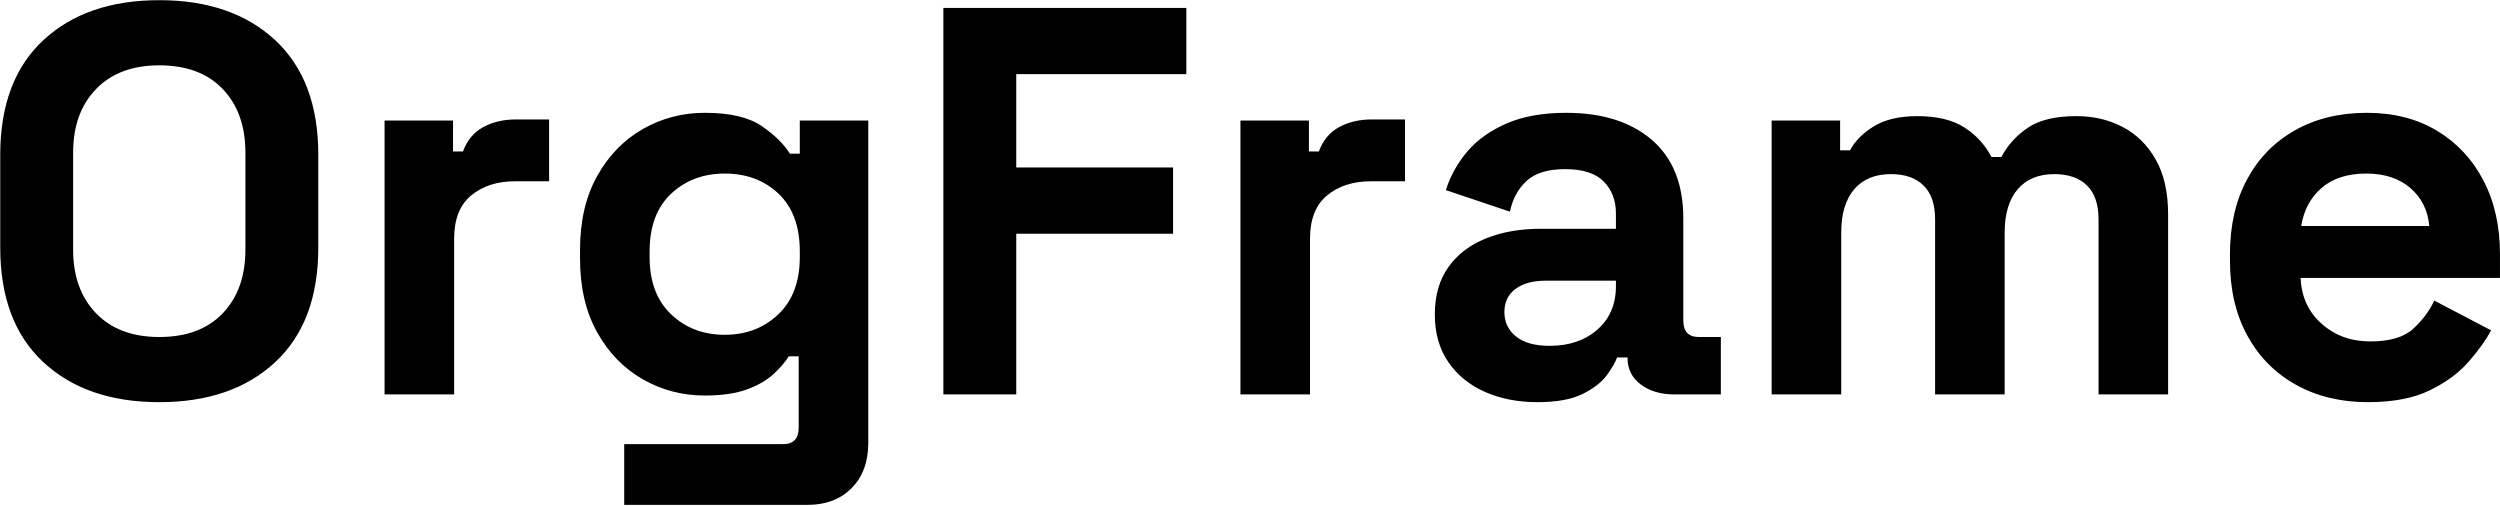
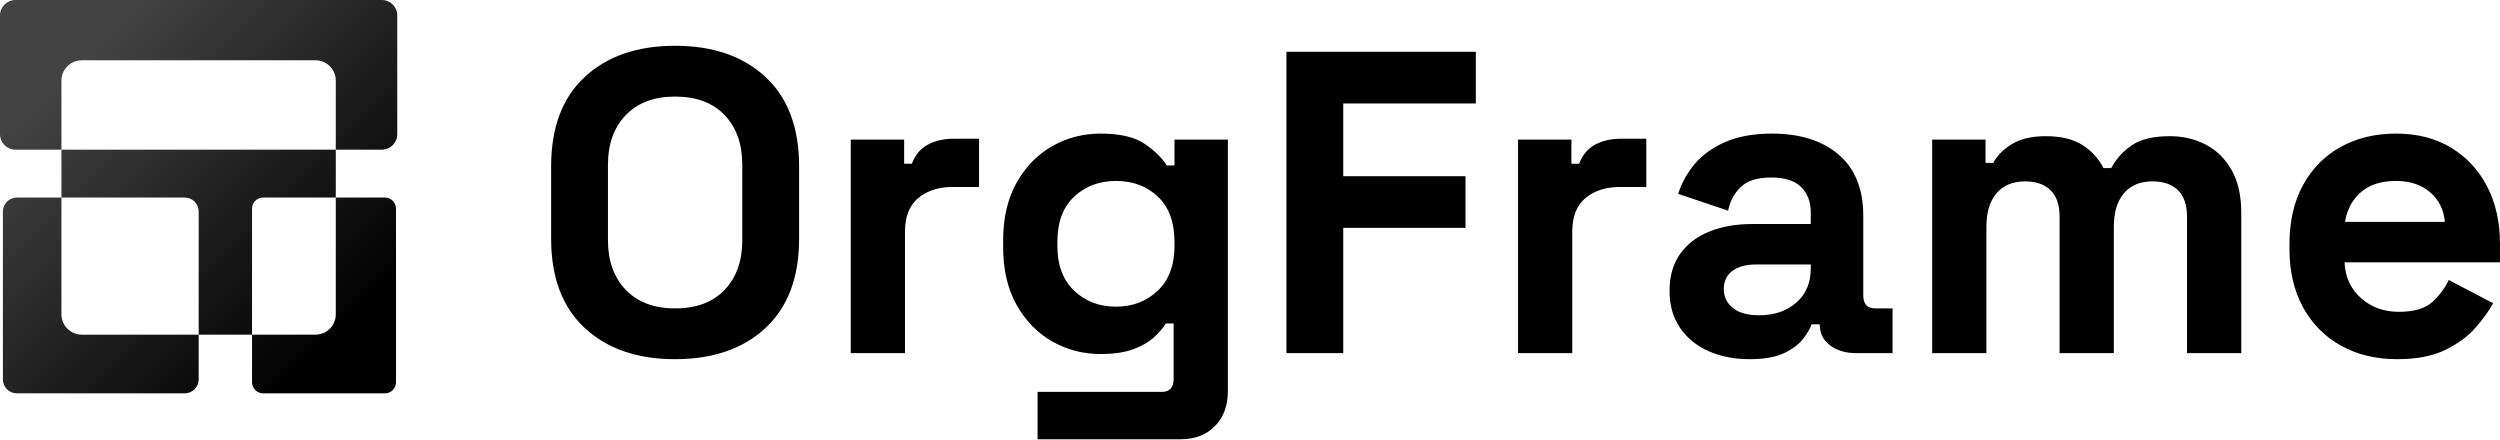
- <svg xmlns="http://www.w3.org/2000/svg" width="10376" height="2096" viewBox="0 0 10376 2096">
-   <path id="OrgFrame" fill="#000000" stroke="none" d="M 9828.17 1669.128 C 9715.107 1669.128 9615.416 1645.064 9529.092 1596.936 C 9442.768 1548.809 9375.543 1480.82 9327.415 1392.968 C 9279.287 1305.115 9255.224 1201.604 9255.224 1082.431 L 9255.224 1054.929 C 9255.224 935.756 9278.905 832.245 9326.269 744.392 C 9373.633 656.541 9440.094 588.552 9525.654 540.424 C 9611.215 492.296 9710.524 468.232 9823.586 468.232 C 9935.12 468.232 10032.138 493.06 10114.643 542.716 C 10197.147 592.371 10261.316 661.124 10307.153 748.976 C 10352.988 836.828 10375.906 938.812 10375.906 1054.929 L 10375.906 1153.476 L 9548.572 1153.476 C 9551.628 1231.397 9580.656 1294.803 9635.66 1343.694 C 9690.663 1392.586 9757.888 1417.031 9837.337 1417.031 C 9918.313 1417.031 9977.899 1399.461 10016.096 1364.32 C 10054.293 1329.179 10083.321 1290.219 10103.184 1247.439 L 10339.237 1371.196 C 10317.848 1410.92 10286.909 1454.081 10246.421 1500.681 C 10205.933 1547.281 10152.076 1587.005 10084.85 1619.854 C 10017.623 1652.703 9932.064 1669.128 9828.17 1669.128 Z M 9550.864 938.048 L 10082.558 938.048 C 10076.446 872.35 10050.091 819.64 10003.491 779.915 C 9956.892 740.191 9896.16 720.329 9821.294 720.329 C 9743.373 720.329 9681.495 740.191 9635.66 779.915 C 9589.824 819.64 9561.559 872.35 9550.864 938.048 Z M 7353.042 1637.042 L 7353.042 500.318 L 7637.225 500.318 L 7637.225 624.074 L 7678.477 624.074 C 7698.339 585.877 7731.187 552.647 7777.023 524.382 C 7822.858 496.116 7883.208 481.983 7958.074 481.983 C 8039.051 481.983 8103.984 497.644 8152.875 528.965 C 8201.768 560.286 8239.199 601.156 8265.173 651.575 L 8306.425 651.575 C 8332.399 602.684 8369.067 562.196 8416.431 530.111 C 8463.794 498.026 8531.02 481.983 8618.107 481.983 C 8688.39 481.983 8752.177 496.88 8809.472 526.673 C 8866.767 556.466 8912.602 601.538 8946.979 661.888 C 8981.355 722.239 8998.544 798.249 8998.544 889.921 L 8998.544 1637.042 L 8709.779 1637.042 L 8709.779 910.547 C 8709.779 847.904 8693.737 800.923 8661.651 769.602 C 8629.566 738.281 8584.495 722.621 8526.436 722.621 C 8460.738 722.621 8409.938 743.629 8374.033 785.645 C 8338.128 827.661 8320.176 887.629 8320.176 965.55 L 8320.176 1637.042 L 8031.411 1637.042 L 8031.411 910.547 C 8031.411 847.904 8015.369 800.923 7983.283 769.602 C 7951.199 738.281 7906.127 722.621 7848.069 722.621 C 7782.37 722.621 7731.57 743.629 7695.665 785.645 C 7659.76 827.661 7641.808 887.629 7641.808 965.55 L 7641.808 1637.042 Z M 6381.326 1669.128 C 6300.35 1669.128 6227.777 1654.995 6163.606 1626.729 C 6099.438 1598.464 6048.636 1557.212 6011.204 1502.973 C 5973.77 1448.734 5955.055 1382.655 5955.055 1304.734 C 5955.055 1226.812 5973.77 1161.498 6011.204 1108.786 C 6048.636 1056.075 6100.583 1016.351 6167.045 989.613 C 6233.507 962.876 6309.517 949.507 6395.077 949.507 L 6706.76 949.507 L 6706.76 885.337 C 6706.76 831.862 6689.954 787.937 6656.341 753.56 C 6622.728 719.183 6569.253 701.995 6495.916 701.995 C 6424.106 701.995 6370.632 718.419 6335.491 751.268 C 6300.35 784.117 6277.433 826.515 6266.737 878.462 L 6000.891 789.083 C 6019.225 731.024 6048.635 677.931 6089.125 629.803 C 6129.613 581.676 6183.851 542.716 6251.84 512.922 C 6319.831 483.129 6402.716 468.232 6500.5 468.232 C 6650.23 468.232 6768.637 505.665 6855.726 580.53 C 6942.814 655.395 6986.357 763.872 6986.357 905.963 L 6986.357 1329.943 C 6986.357 1375.779 7007.748 1398.697 7050.528 1398.697 L 7142.199 1398.697 L 7142.199 1637.042 L 6949.689 1637.042 C 6893.158 1637.042 6846.559 1623.292 6809.89 1595.79 C 6773.221 1568.289 6754.887 1531.621 6754.887 1485.785 L 6754.887 1483.493 L 6711.343 1483.493 C 6705.232 1501.827 6691.482 1525.891 6670.091 1555.684 C 6648.702 1585.477 6615.089 1611.833 6569.253 1634.751 C 6523.417 1657.668 6460.775 1669.128 6381.326 1669.128 Z M 6431.746 1435.366 C 6512.723 1435.366 6578.802 1412.83 6629.986 1367.758 C 6681.169 1322.686 6706.76 1262.718 6706.76 1187.853 L 6706.76 1164.935 L 6415.703 1164.935 C 6362.228 1164.935 6320.212 1176.394 6289.656 1199.312 C 6259.098 1222.23 6243.819 1254.314 6243.819 1295.567 C 6243.819 1336.819 6259.861 1370.431 6291.947 1396.405 C 6324.032 1422.379 6370.631 1435.366 6431.746 1435.366 Z M 5148.347 1637.042 L 5148.347 500.318 L 5432.528 500.318 L 5432.528 628.658 L 5473.78 628.658 C 5490.587 582.822 5518.47 549.209 5557.43 527.819 C 5596.39 506.429 5641.845 495.734 5693.792 495.734 L 5831.298 495.734 L 5831.298 752.414 L 5689.208 752.414 C 5615.871 752.414 5555.52 771.894 5508.157 810.855 C 5460.793 849.815 5437.112 909.782 5437.112 990.759 L 5437.112 1637.042 Z M 3915.367 1637.042 L 3915.367 32.794 L 4923.752 32.794 L 4923.752 307.808 L 4217.882 307.808 L 4217.882 695.119 L 4868.749 695.119 L 4868.749 970.133 L 4217.882 970.133 L 4217.882 1637.042 Z M 2407.373 1073.264 L 2407.373 1036.595 C 2407.373 917.422 2431.055 815.438 2478.418 730.642 C 2525.782 645.846 2588.806 580.912 2667.491 535.84 C 2746.176 490.768 2832.116 468.232 2925.316 468.232 C 3029.211 468.232 3107.895 486.567 3161.37 523.236 C 3214.845 559.904 3253.805 598.1 3278.251 637.825 L 3319.503 637.825 L 3319.503 500.318 L 3603.684 500.318 L 3603.684 1838.719 C 3603.684 1916.641 3580.767 1978.9 3534.931 2025.5 C 3489.095 2072.1 3427.981 2095.399 3351.588 2095.399 L 2590.716 2095.399 L 2590.716 1843.303 L 3250.75 1843.303 C 3293.53 1843.303 3314.92 1820.385 3314.92 1774.55 L 3314.92 1478.909 L 3273.667 1478.909 C 3258.389 1503.355 3236.999 1528.183 3209.498 1553.392 C 3181.996 1578.602 3145.328 1599.61 3099.492 1616.417 C 3053.656 1633.223 2995.598 1641.626 2925.316 1641.626 C 2832.116 1641.626 2746.176 1619.09 2667.491 1574.018 C 2588.806 1528.946 2525.782 1464.013 2478.418 1379.217 C 2431.055 1294.42 2407.373 1192.437 2407.373 1073.264 Z M 3007.82 1389.53 C 3096.437 1389.53 3170.537 1361.265 3230.124 1304.734 C 3289.71 1248.203 3319.503 1168.755 3319.503 1066.388 L 3319.503 1043.47 C 3319.503 939.576 3290.092 859.746 3231.27 803.979 C 3172.447 748.212 3097.964 720.329 3007.82 720.329 C 2919.205 720.329 2845.104 748.212 2785.517 803.979 C 2725.931 859.746 2696.138 939.576 2696.138 1043.47 L 2696.138 1066.388 C 2696.138 1168.755 2725.931 1248.203 2785.517 1304.734 C 2845.104 1361.265 2919.205 1389.53 3007.82 1389.53 Z M 1596.082 1637.042 L 1596.082 500.318 L 1880.263 500.318 L 1880.263 628.658 L 1921.515 628.658 C 1938.322 582.822 1966.204 549.209 2005.165 527.819 C 2044.126 506.429 2089.579 495.734 2141.526 495.734 L 2279.033 495.734 L 2279.033 752.414 L 2136.943 752.414 C 2063.605 752.414 2003.255 771.894 1955.892 810.855 C 1908.528 849.815 1884.846 909.782 1884.846 990.759 L 1884.846 1637.042 Z M 661.034 1669.128 C 459.356 1669.128 298.933 1613.743 179.759 1502.973 C 60.586 1392.203 1 1233.689 1 1027.428 L 1 642.408 C 1 436.147 60.586 277.633 179.759 166.863 C 298.933 56.093 459.356 0.708 661.034 0.708 C 862.712 0.708 1023.135 56.093 1142.308 166.863 C 1261.482 277.633 1321.067 436.147 1321.067 642.408 L 1321.067 1027.428 C 1321.067 1233.689 1261.482 1392.203 1142.308 1502.973 C 1023.135 1613.743 862.712 1669.128 661.034 1669.128 Z M 661.034 1398.697 C 774.096 1398.697 861.946 1365.848 924.589 1300.15 C 987.231 1234.452 1018.552 1146.601 1018.552 1036.595 L 1018.552 633.241 C 1018.552 523.235 987.231 435.384 924.589 369.686 C 861.946 303.988 774.096 271.139 661.034 271.139 C 549.5 271.139 462.031 303.988 398.625 369.686 C 335.218 435.384 303.515 523.235 303.515 633.241 L 303.515 1036.595 C 303.515 1146.601 335.218 1234.452 398.625 1300.15 C 462.031 1365.848 549.5 1398.697 661.034 1398.697 Z" />
+ <svg xmlns="http://www.w3.org/2000/svg" width="13309" height="2339" viewBox="0 0 13309 2339">
+   <g id="Group">
+     <path id="OrgFrame" fill="#000000" stroke="none" d="M 12761.17 1912.128 C 12648.107 1912.128 12548.416 1888.064 12462.092 1839.936 C 12375.768 1791.809 12308.543 1723.82 12260.415 1635.968 C 12212.287 1548.115 12188.224 1444.604 12188.224 1325.431 L 12188.224 1297.929 C 12188.224 1178.756 12211.905 1075.245 12259.269 987.392 C 12306.633 899.541 12373.094 831.552 12458.654 783.424 C 12544.215 735.296 12643.524 711.232 12756.586 711.232 C 12868.12 711.232 12965.138 736.06 13047.643 785.716 C 13130.147 835.371 13194.316 904.124 13240.153 991.976 C 13285.988 1079.828 13308.906 1181.812 13308.906 1297.929 L 13308.906 1396.476 L 12481.572 1396.476 C 12484.628 1474.397 12513.656 1537.803 12568.66 1586.694 C 12623.663 1635.586 12690.888 1660.031 12770.337 1660.031 C 12851.313 1660.031 12910.899 1642.461 12949.096 1607.32 C 12987.293 1572.179 13016.321 1533.219 13036.184 1490.439 L 13272.237 1614.196 C 13250.848 1653.92 13219.909 1697.081 13179.421 1743.681 C 13138.933 1790.281 13085.076 1830.005 13017.85 1862.854 C 12950.623 1895.703 12865.064 1912.128 12761.17 1912.128 Z M 12483.864 1181.048 L 13015.558 1181.048 C 13009.446 1115.35 12983.091 1062.64 12936.491 1022.915 C 12889.892 983.191 12829.16 963.329 12754.294 963.329 C 12676.373 963.329 12614.495 983.191 12568.66 1022.915 C 12522.824 1062.64 12494.559 1115.35 12483.864 1181.048 Z M 10286.043 1880.042 L 10286.043 743.318 L 10570.225 743.318 L 10570.225 867.074 L 10611.477 867.074 C 10631.339 828.877 10664.188 795.647 10710.023 767.382 C 10755.858 739.116 10816.208 724.983 10891.074 724.983 C 10972.051 724.983 11036.983 740.644 11085.876 771.965 C 11134.768 803.286 11172.199 844.156 11198.173 894.575 L 11239.425 894.575 C 11265.399 845.684 11302.067 805.196 11349.431 773.111 C 11396.794 741.026 11464.02 724.983 11551.107 724.983 C 11621.39 724.983 11685.177 739.88 11742.472 769.673 C 11799.767 799.466 11845.602 844.538 11879.979 904.888 C 11914.355 965.239 11931.544 1041.249 11931.544 1132.921 L 11931.544 1880.042 L 11642.779 1880.042 L 11642.779 1153.547 C 11642.779 1090.904 11626.737 1043.923 11594.651 1012.602 C 11562.566 981.281 11517.495 965.621 11459.436 965.621 C 11393.738 965.621 11342.938 986.629 11307.033 1028.645 C 11271.128 1070.661 11253.176 1130.629 11253.176 1208.55 L 11253.176 1880.042 L 10964.411 1880.042 L 10964.411 1153.547 C 10964.411 1090.904 10948.369 1043.923 10916.283 1012.602 C 10884.199 981.281 10839.127 965.621 10781.068 965.621 C 10715.37 965.621 10664.569 986.629 10628.665 1028.645 C 10592.76 1070.661 10574.808 1130.629 10574.808 1208.55 L 10574.808 1880.042 Z M 9314.326 1912.128 C 9233.35 1912.128 9160.777 1897.995 9096.606 1869.729 C 9032.438 1841.464 8981.636 1800.212 8944.203 1745.973 C 8906.771 1691.734 8888.056 1625.655 8888.056 1547.734 C 8888.056 1469.812 8906.771 1404.498 8944.203 1351.786 C 8981.636 1299.075 9033.583 1259.351 9100.045 1232.613 C 9166.507 1205.876 9242.517 1192.507 9328.077 1192.507 L 9639.76 1192.507 L 9639.76 1128.337 C 9639.76 1074.862 9622.953 1030.937 9589.341 996.56 C 9555.728 962.183 9502.253 944.995 9428.916 944.995 C 9357.105 944.995 9303.632 961.419 9268.491 994.268 C 9233.35 1027.117 9210.433 1069.515 9199.737 1121.462 L 8933.891 1032.083 C 8952.225 974.024 8981.635 920.931 9022.124 872.803 C 9062.612 824.676 9116.851 785.716 9184.841 755.922 C 9252.831 726.129 9335.716 711.232 9433.5 711.232 C 9583.229 711.232 9701.638 748.665 9788.727 823.53 C 9875.814 898.395 9919.357 1006.872 9919.357 1148.963 L 9919.357 1572.943 C 9919.357 1618.779 9940.747 1641.697 9983.527 1641.697 L 10075.199 1641.697 L 10075.199 1880.042 L 9882.688 1880.042 C 9826.158 1880.042 9779.559 1866.292 9742.89 1838.79 C 9706.222 1811.289 9687.888 1774.621 9687.888 1728.785 L 9687.888 1726.493 L 9644.344 1726.493 C 9638.231 1744.827 9624.481 1768.891 9603.091 1798.684 C 9581.701 1828.477 9548.089 1854.833 9502.253 1877.751 C 9456.417 1900.668 9393.775 1912.128 9314.326 1912.128 Z M 9364.746 1678.366 C 9445.723 1678.366 9511.802 1655.83 9562.985 1610.758 C 9614.169 1565.686 9639.76 1505.718 9639.76 1430.853 L 9639.76 1407.935 L 9348.703 1407.935 C 9295.228 1407.935 9253.212 1419.394 9222.655 1442.312 C 9192.098 1465.23 9176.819 1497.314 9176.819 1538.567 C 9176.819 1579.819 9192.861 1613.431 9224.947 1639.405 C 9257.032 1665.379 9303.631 1678.366 9364.746 1678.366 Z M 8081.347 1880.042 L 8081.347 743.318 L 8365.527 743.318 L 8365.527 871.658 L 8406.78 871.658 C 8423.587 825.822 8451.47 792.209 8490.431 770.819 C 8529.391 749.429 8574.845 738.734 8626.791 738.734 L 8764.298 738.734 L 8764.298 995.414 L 8622.208 995.414 C 8548.871 995.414 8488.521 1014.894 8441.156 1053.855 C 8393.793 1092.815 8370.112 1152.782 8370.112 1233.759 L 8370.112 1880.042 Z M 6848.367 1880.042 L 6848.367 275.794 L 7856.752 275.794 L 7856.752 550.808 L 7150.882 550.808 L 7150.882 938.119 L 7801.749 938.119 L 7801.749 1213.133 L 7150.882 1213.133 L 7150.882 1880.042 Z M 5340.373 1316.264 L 5340.373 1279.595 C 5340.373 1160.422 5364.055 1058.438 5411.418 973.642 C 5458.782 888.846 5521.806 823.912 5600.491 778.84 C 5679.176 733.768 5765.117 711.232 5858.316 711.232 C 5962.211 711.232 6040.895 729.567 6094.37 766.236 C 6147.845 802.904 6186.805 841.1 6211.251 880.825 L 6252.503 880.825 L 6252.503 743.318 L 6536.685 743.318 L 6536.685 2081.719 C 6536.685 2159.641 6513.767 2221.9 6467.931 2268.5 C 6422.095 2315.1 6360.981 2338.399 6284.588 2338.399 L 5523.716 2338.399 L 5523.716 2086.303 L 6183.75 2086.303 C 6226.53 2086.303 6247.92 2063.385 6247.92 2017.55 L 6247.92 1721.909 L 6206.667 1721.909 C 6191.389 1746.355 6170 1771.183 6142.498 1796.392 C 6114.996 1821.602 6078.328 1842.61 6032.492 1859.417 C 5986.656 1876.223 5928.598 1884.626 5858.316 1884.626 C 5765.117 1884.626 5679.176 1862.09 5600.491 1817.018 C 5521.806 1771.946 5458.782 1707.013 5411.418 1622.217 C 5364.055 1537.42 5340.373 1435.437 5340.373 1316.264 Z M 5940.82 1632.53 C 6029.437 1632.53 6103.537 1604.265 6163.124 1547.734 C 6222.71 1491.203 6252.503 1411.755 6252.503 1309.388 L 6252.503 1286.47 C 6252.503 1182.576 6223.092 1102.746 6164.27 1046.979 C 6105.447 991.212 6030.964 963.329 5940.82 963.329 C 5852.205 963.329 5778.104 991.212 5718.518 1046.979 C 5658.931 1102.746 5629.138 1182.576 5629.138 1286.47 L 5629.138 1309.388 C 5629.138 1411.755 5658.931 1491.203 5718.518 1547.734 C 5778.104 1604.265 5852.205 1632.53 5940.82 1632.53 Z M 4529.082 1880.042 L 4529.082 743.318 L 4813.263 743.318 L 4813.263 871.658 L 4854.515 871.658 C 4871.322 825.822 4899.205 792.209 4938.165 770.819 C 4977.125 749.429 5022.579 738.734 5074.526 738.734 L 5212.033 738.734 L 5212.033 995.414 L 5069.943 995.414 C 4996.605 995.414 4936.255 1014.894 4888.892 1053.855 C 4841.528 1092.815 4817.846 1152.782 4817.846 1233.759 L 4817.846 1880.042 Z M 3594.034 1912.128 C 3392.356 1912.128 3231.933 1856.743 3112.759 1745.973 C 2993.586 1635.203 2934 1476.689 2934 1270.428 L 2934 885.408 C 2934 679.147 2993.586 520.633 3112.759 409.863 C 3231.933 299.093 3392.356 243.708 3594.034 243.708 C 3795.712 243.708 3956.135 299.093 4075.308 409.863 C 4194.482 520.633 4254.067 679.147 4254.067 885.408 L 4254.067 1270.428 C 4254.067 1476.689 4194.482 1635.203 4075.308 1745.973 C 3956.135 1856.743 3795.712 1912.128 3594.034 1912.128 Z M 3594.034 1641.697 C 3707.096 1641.697 3794.946 1608.848 3857.589 1543.15 C 3920.231 1477.452 3951.552 1389.601 3951.552 1279.595 L 3951.552 876.241 C 3951.552 766.235 3920.231 678.384 3857.589 612.686 C 3794.946 546.988 3707.096 514.139 3594.034 514.139 C 3482.5 514.139 3395.031 546.988 3331.625 612.686 C 3268.218 678.384 3236.515 766.235 3236.515 876.241 L 3236.515 1279.595 C 3236.515 1389.601 3268.218 1477.452 3331.625 1543.15 C 3395.031 1608.848 3482.5 1641.697 3594.034 1641.697 Z" />
+     <linearGradient id="linearGradient1" x1="378.333" y1="347.955" x2="1813.029" y2="1788.291" gradientUnits="userSpaceOnUse">
+       <stop offset="0" stop-color="#434343" stop-opacity="1" />
+       <stop offset="1" stop-color="#000000" stop-opacity="1" />
+     </linearGradient>
+     <path id="Shape" fill="url(#linearGradient1)" fill-rule="evenodd" stroke="none" d="M 2114.82 714.727 L 2114.82 82 C 2114.817 36.713 2078.104 0 2032.817 0 L 82 0 C 36.713 0 0 36.713 0 82 L 0 714.727 C 0 760.01 36.713 796.723 82 796.723 L 327.086 796.727 L 327.086 428.992 C 327.085 369.342 375.438 320.989 435.086 320.992 L 1679.594 320.992 C 1739.237 320.989 1787.591 369.342 1787.594 428.992 L 1787.594 796.727 L 2032.82 796.727 C 2078.104 796.723 2114.817 760.01 2114.82 714.727 Z M 1341.75 1110.719 C 1341.75 1078.136 1368.165 1051.721 1400.75 1051.721 L 1787.594 1051.719 L 1787.594 796.727 L 327.086 796.727 L 327.086 1051.719 L 983.617 1051.719 C 1024.487 1051.721 1057.618 1084.852 1057.618 1125.721 L 1057.617 1781.492 L 1341.75 1781.492 Z M 1057.617 2020 L 1057.617 1781.492 L 435.086 1781.492 C 375.438 1781.494 327.085 1733.141 327.086 1673.492 L 327.086 1051.719 L 89.375 1051.719 C 48.503 1051.721 15.372 1084.852 15.372 1125.721 L 15.375 2020 C 15.372 2060.869 48.503 2094 89.372 2094 L 983.617 2094 C 1024.487 2094 1057.618 2060.869 1057.617 2020 Z M 2108.195 2034.969 L 2108.195 1110.719 C 2108.193 1078.136 2081.778 1051.721 2049.193 1051.721 L 1787.594 1051.719 L 1787.594 1673.492 C 1787.591 1733.141 1739.237 1781.494 1679.591 1781.494 L 1341.75 1781.492 L 1341.75 2034.969 C 1341.75 2067.552 1368.165 2093.967 1400.75 2093.967 L 2049.195 2093.969 C 2081.778 2093.967 2108.193 2067.552 2108.195 2034.969 Z" />
+   </g>
</svg>
